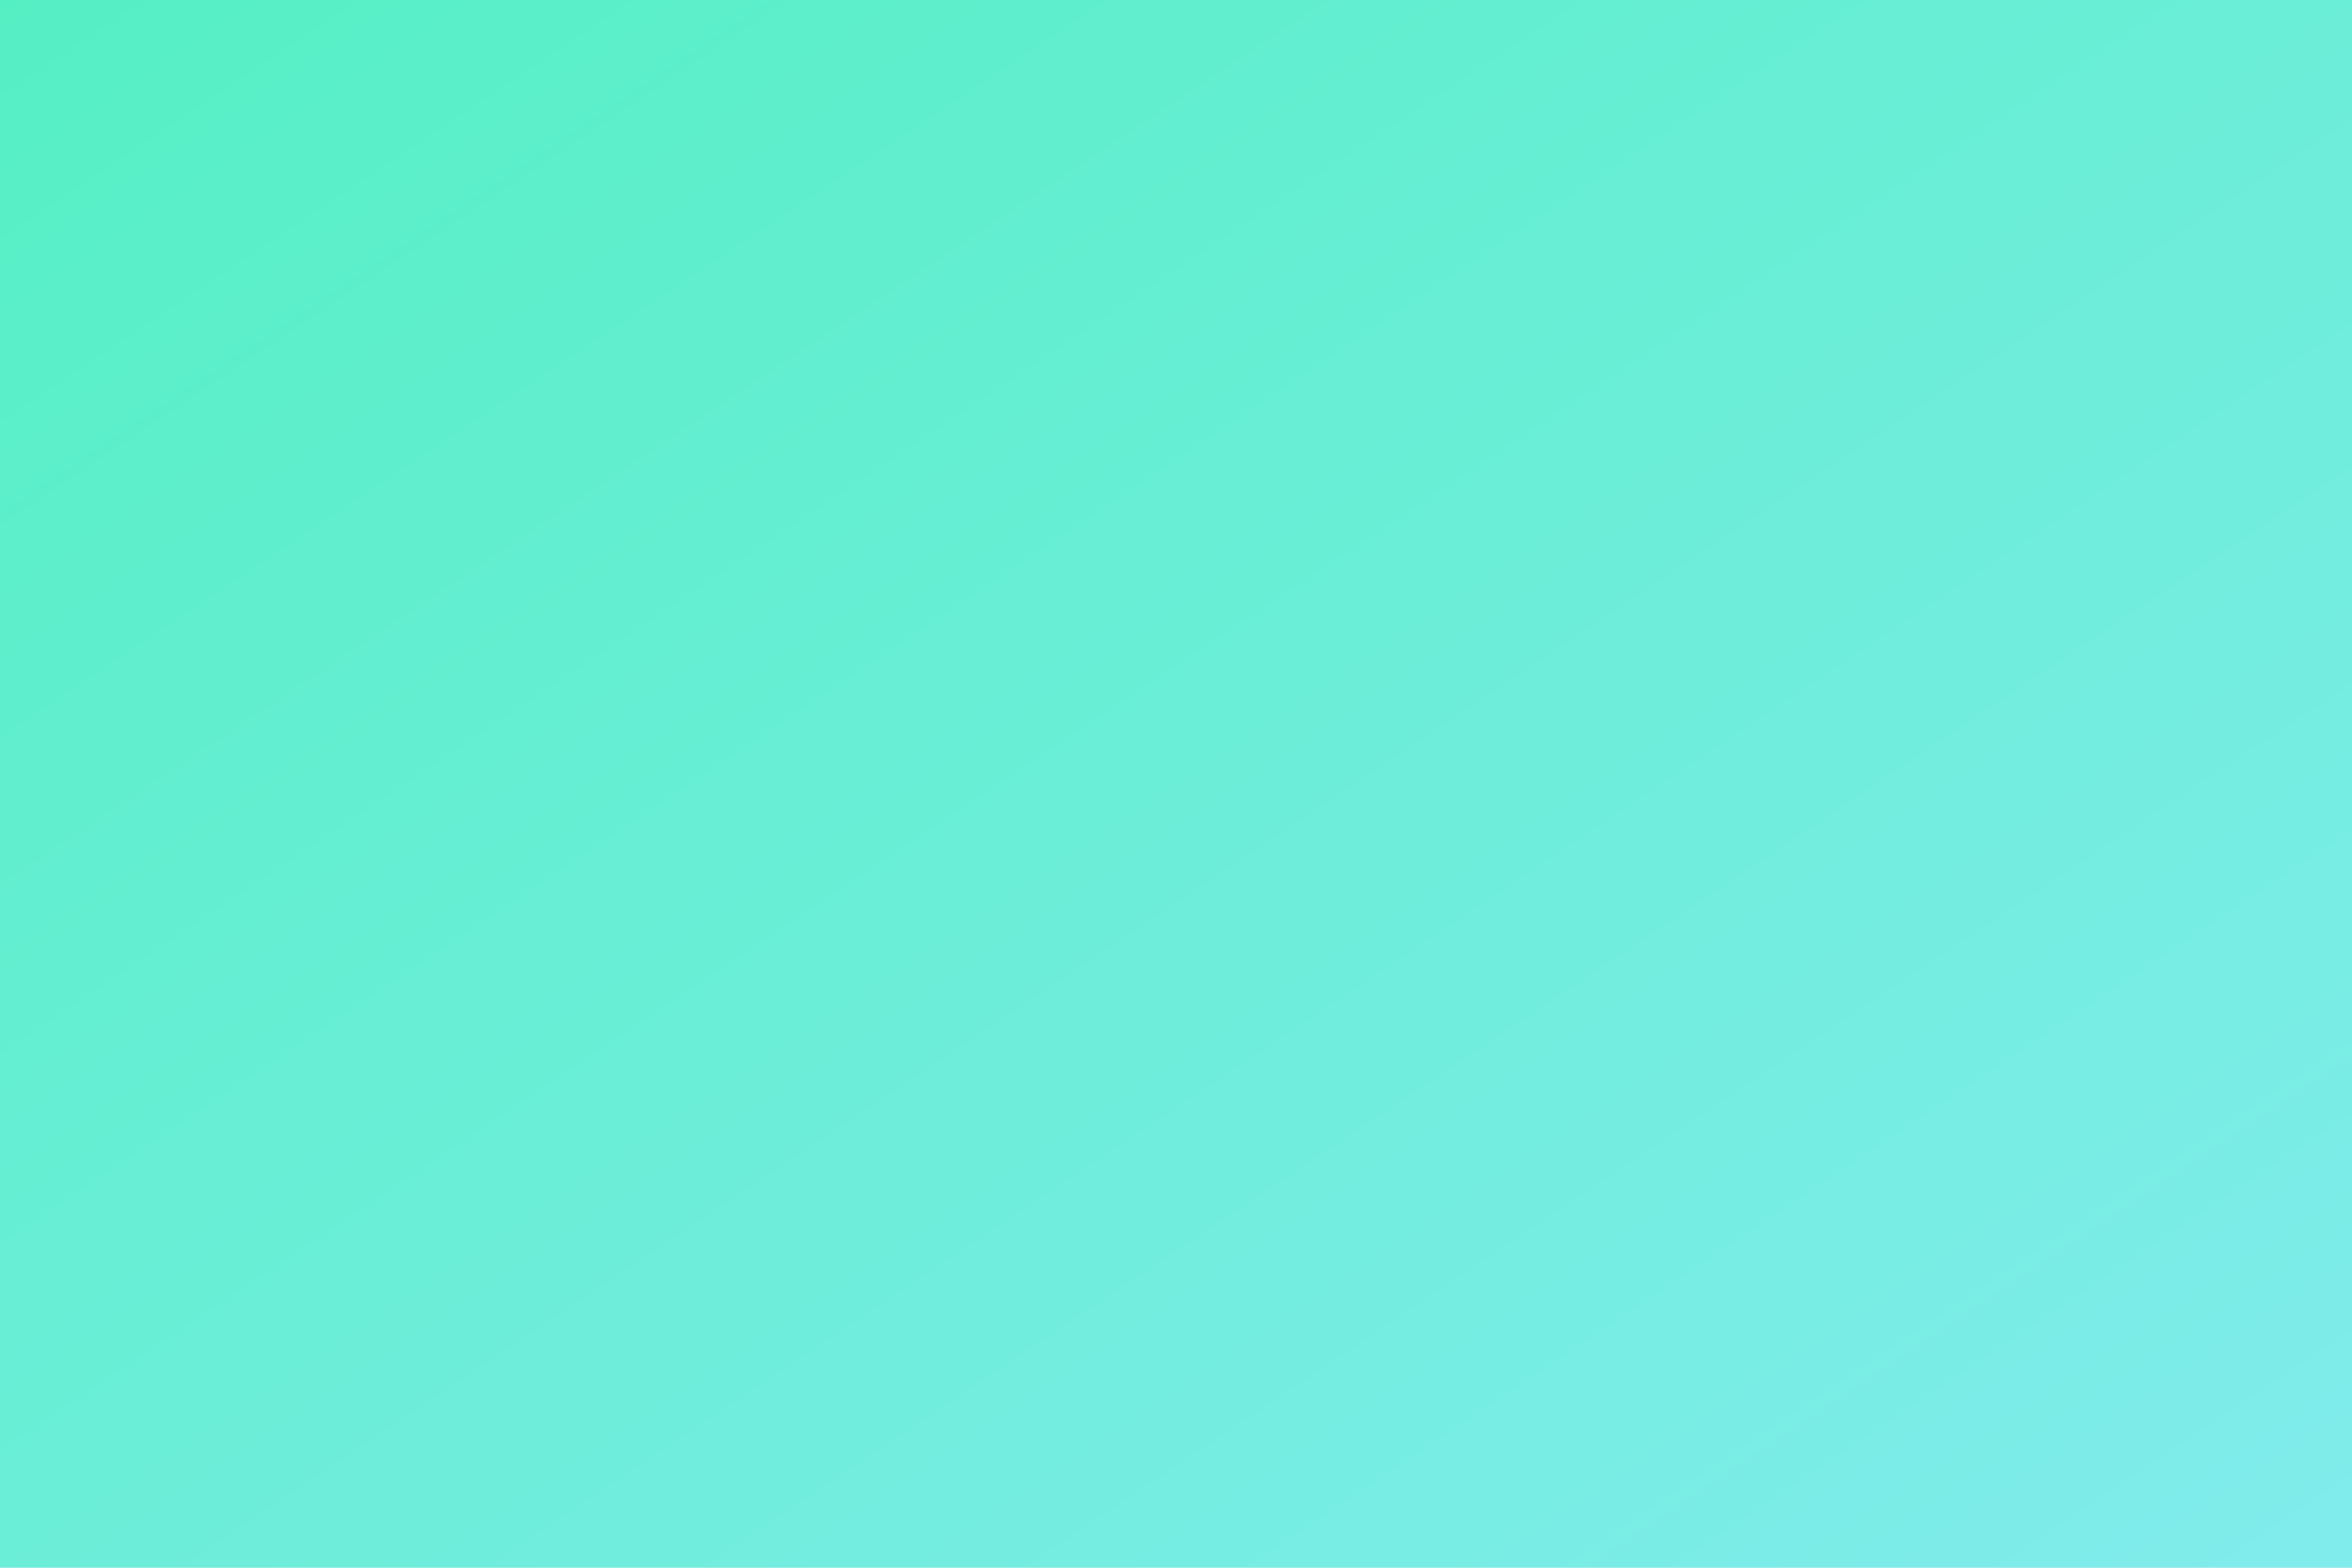
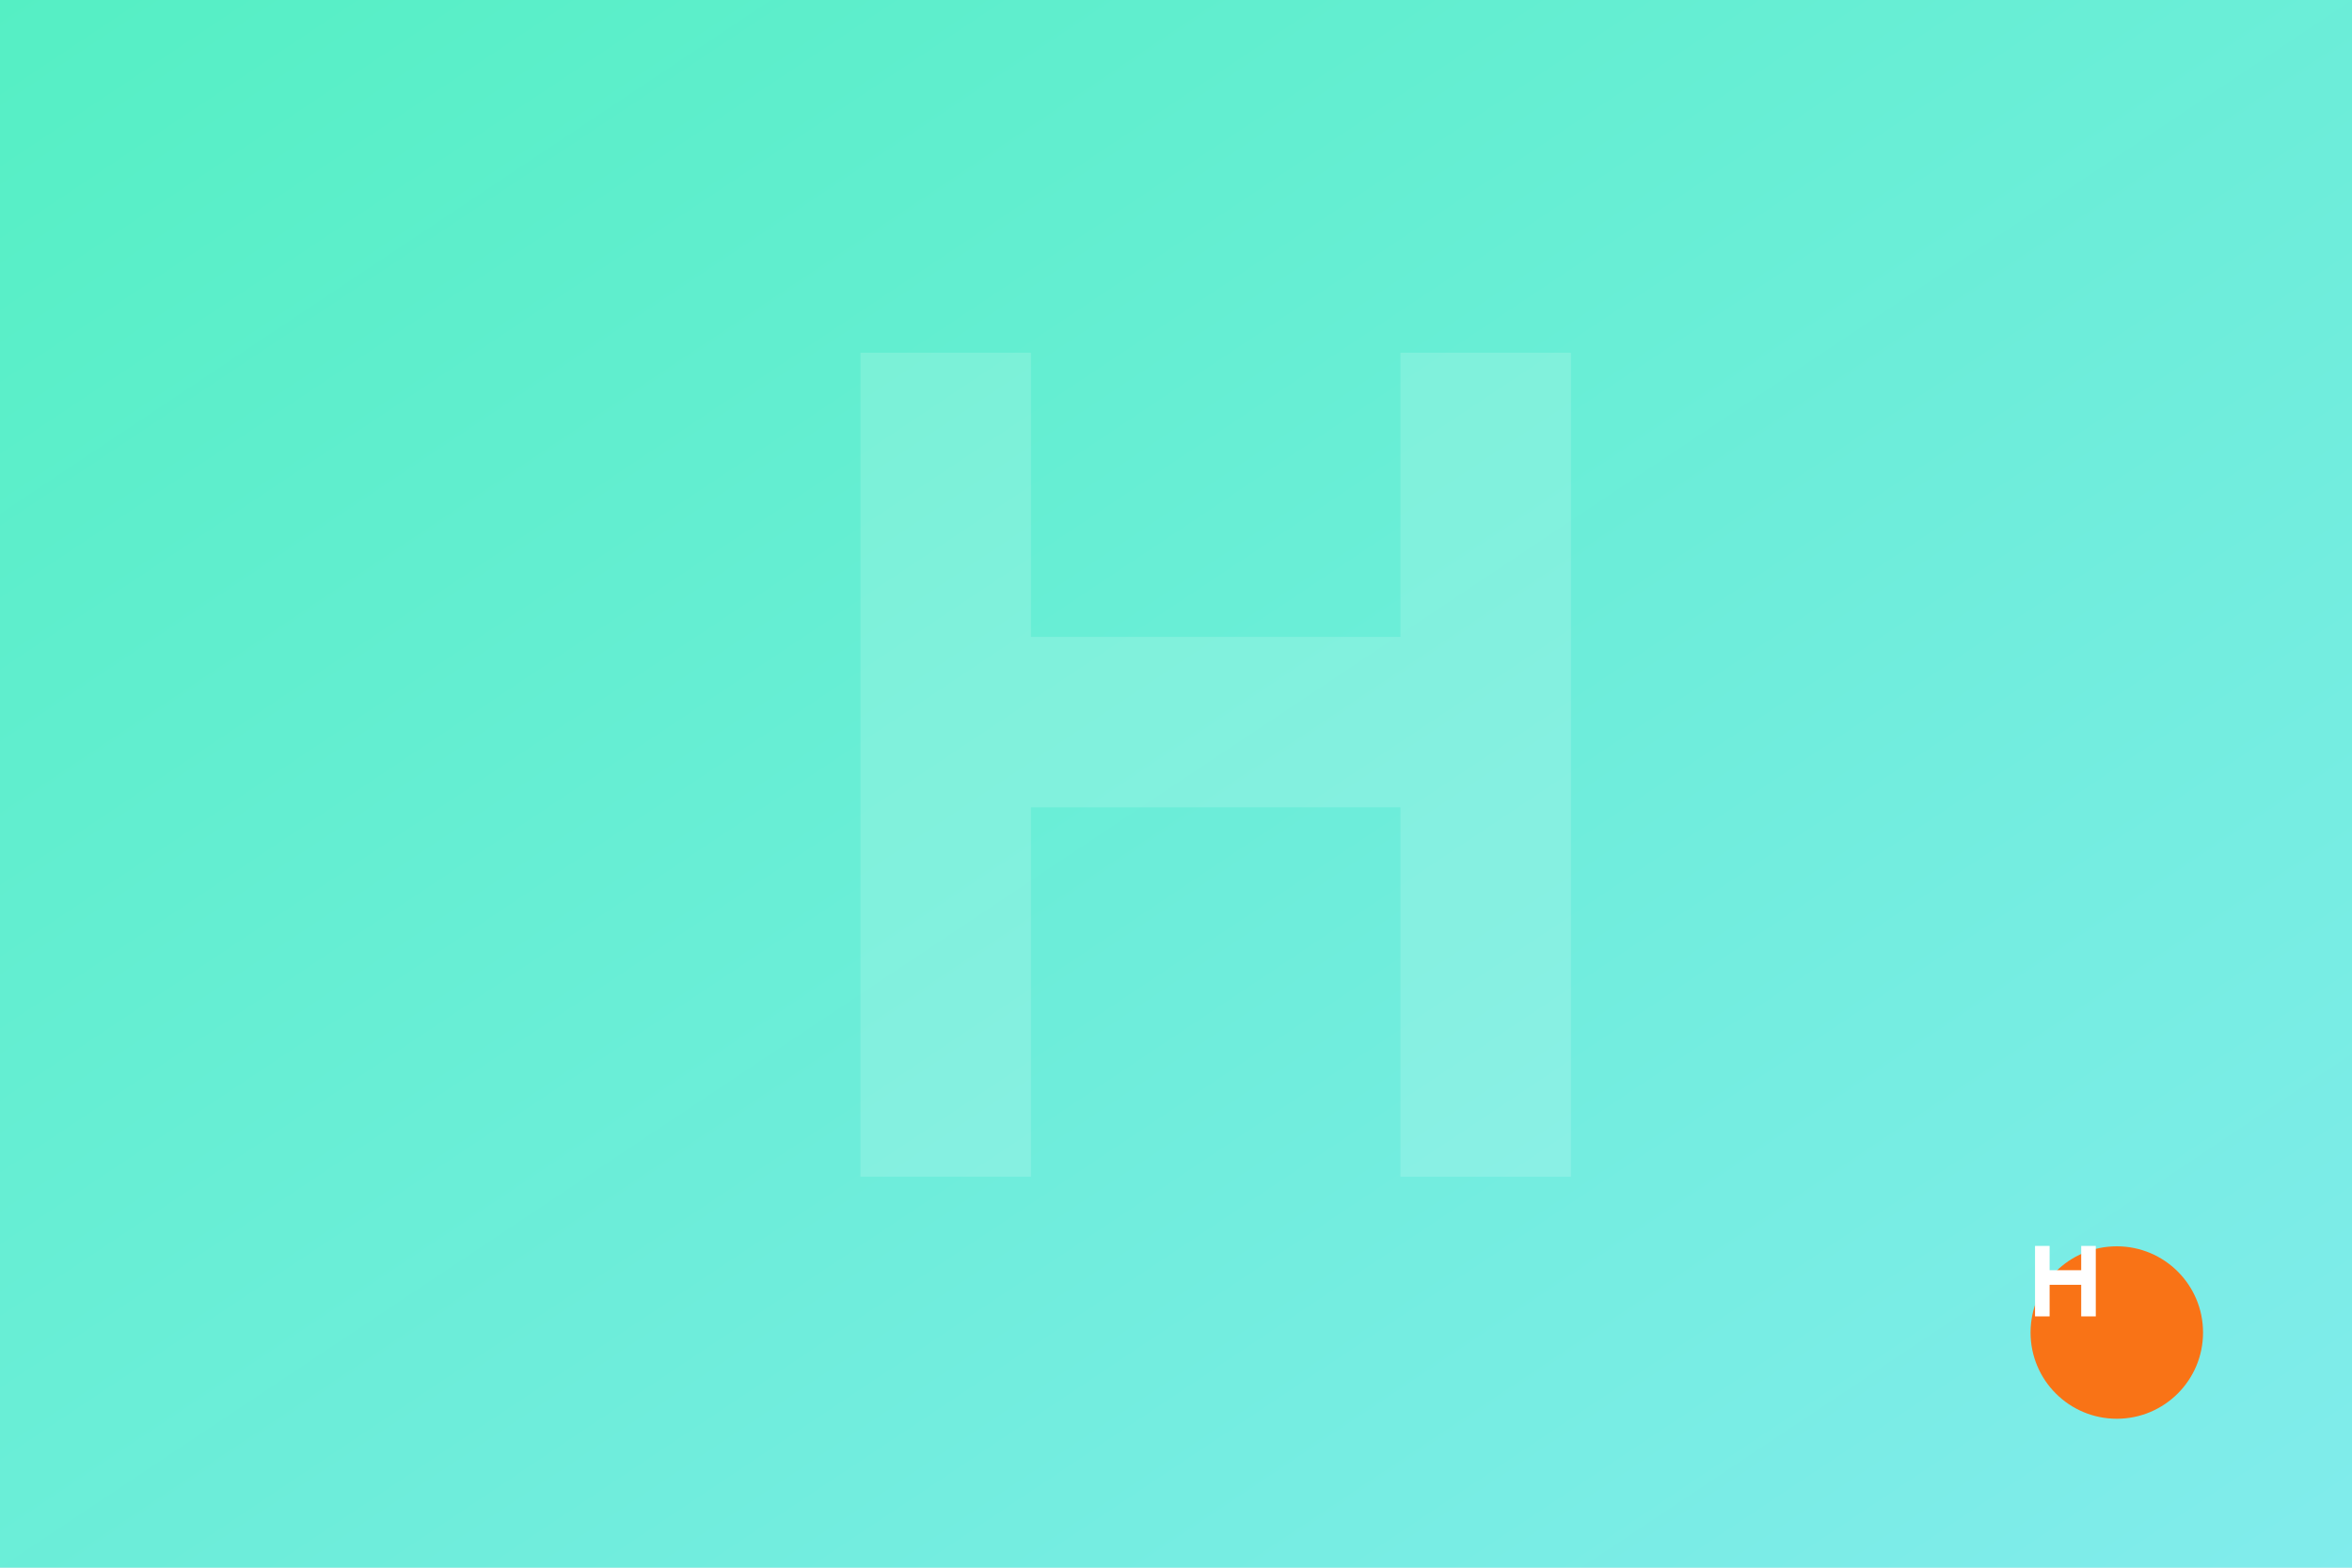
<svg xmlns="http://www.w3.org/2000/svg" viewBox="0 0 600 400" width="600" height="400">
  <defs>
    <linearGradient id="g6" x1="0%" y1="0%" x2="100%" y2="100%">
      <stop offset="0%" stop-color="#55EFC4" />
      <stop offset="100%" stop-color="#81ECEC" />
    </linearGradient>
  </defs>
  <rect width="600" height="400" fill="url(#g6)" />
+   <g transform="translate(60,-55) scale(7.25)" fill="white" fill-opacity="0.16">
+     <path d="M22 20H28V30H41V20H47V49H41V36H28V49H22V20Z" />
+   </g>
+   <g transform="translate(540,340)">
+     <circle cx="0" cy="0" r="22" fill="#F97316" />
+     <path d="M22 20H28V30H41V20H47V49H41V36H28V49H22V20Z" fill="white" transform="translate(-34.5,-34.5) scale(0.62)" />
+   </g>
</svg>
